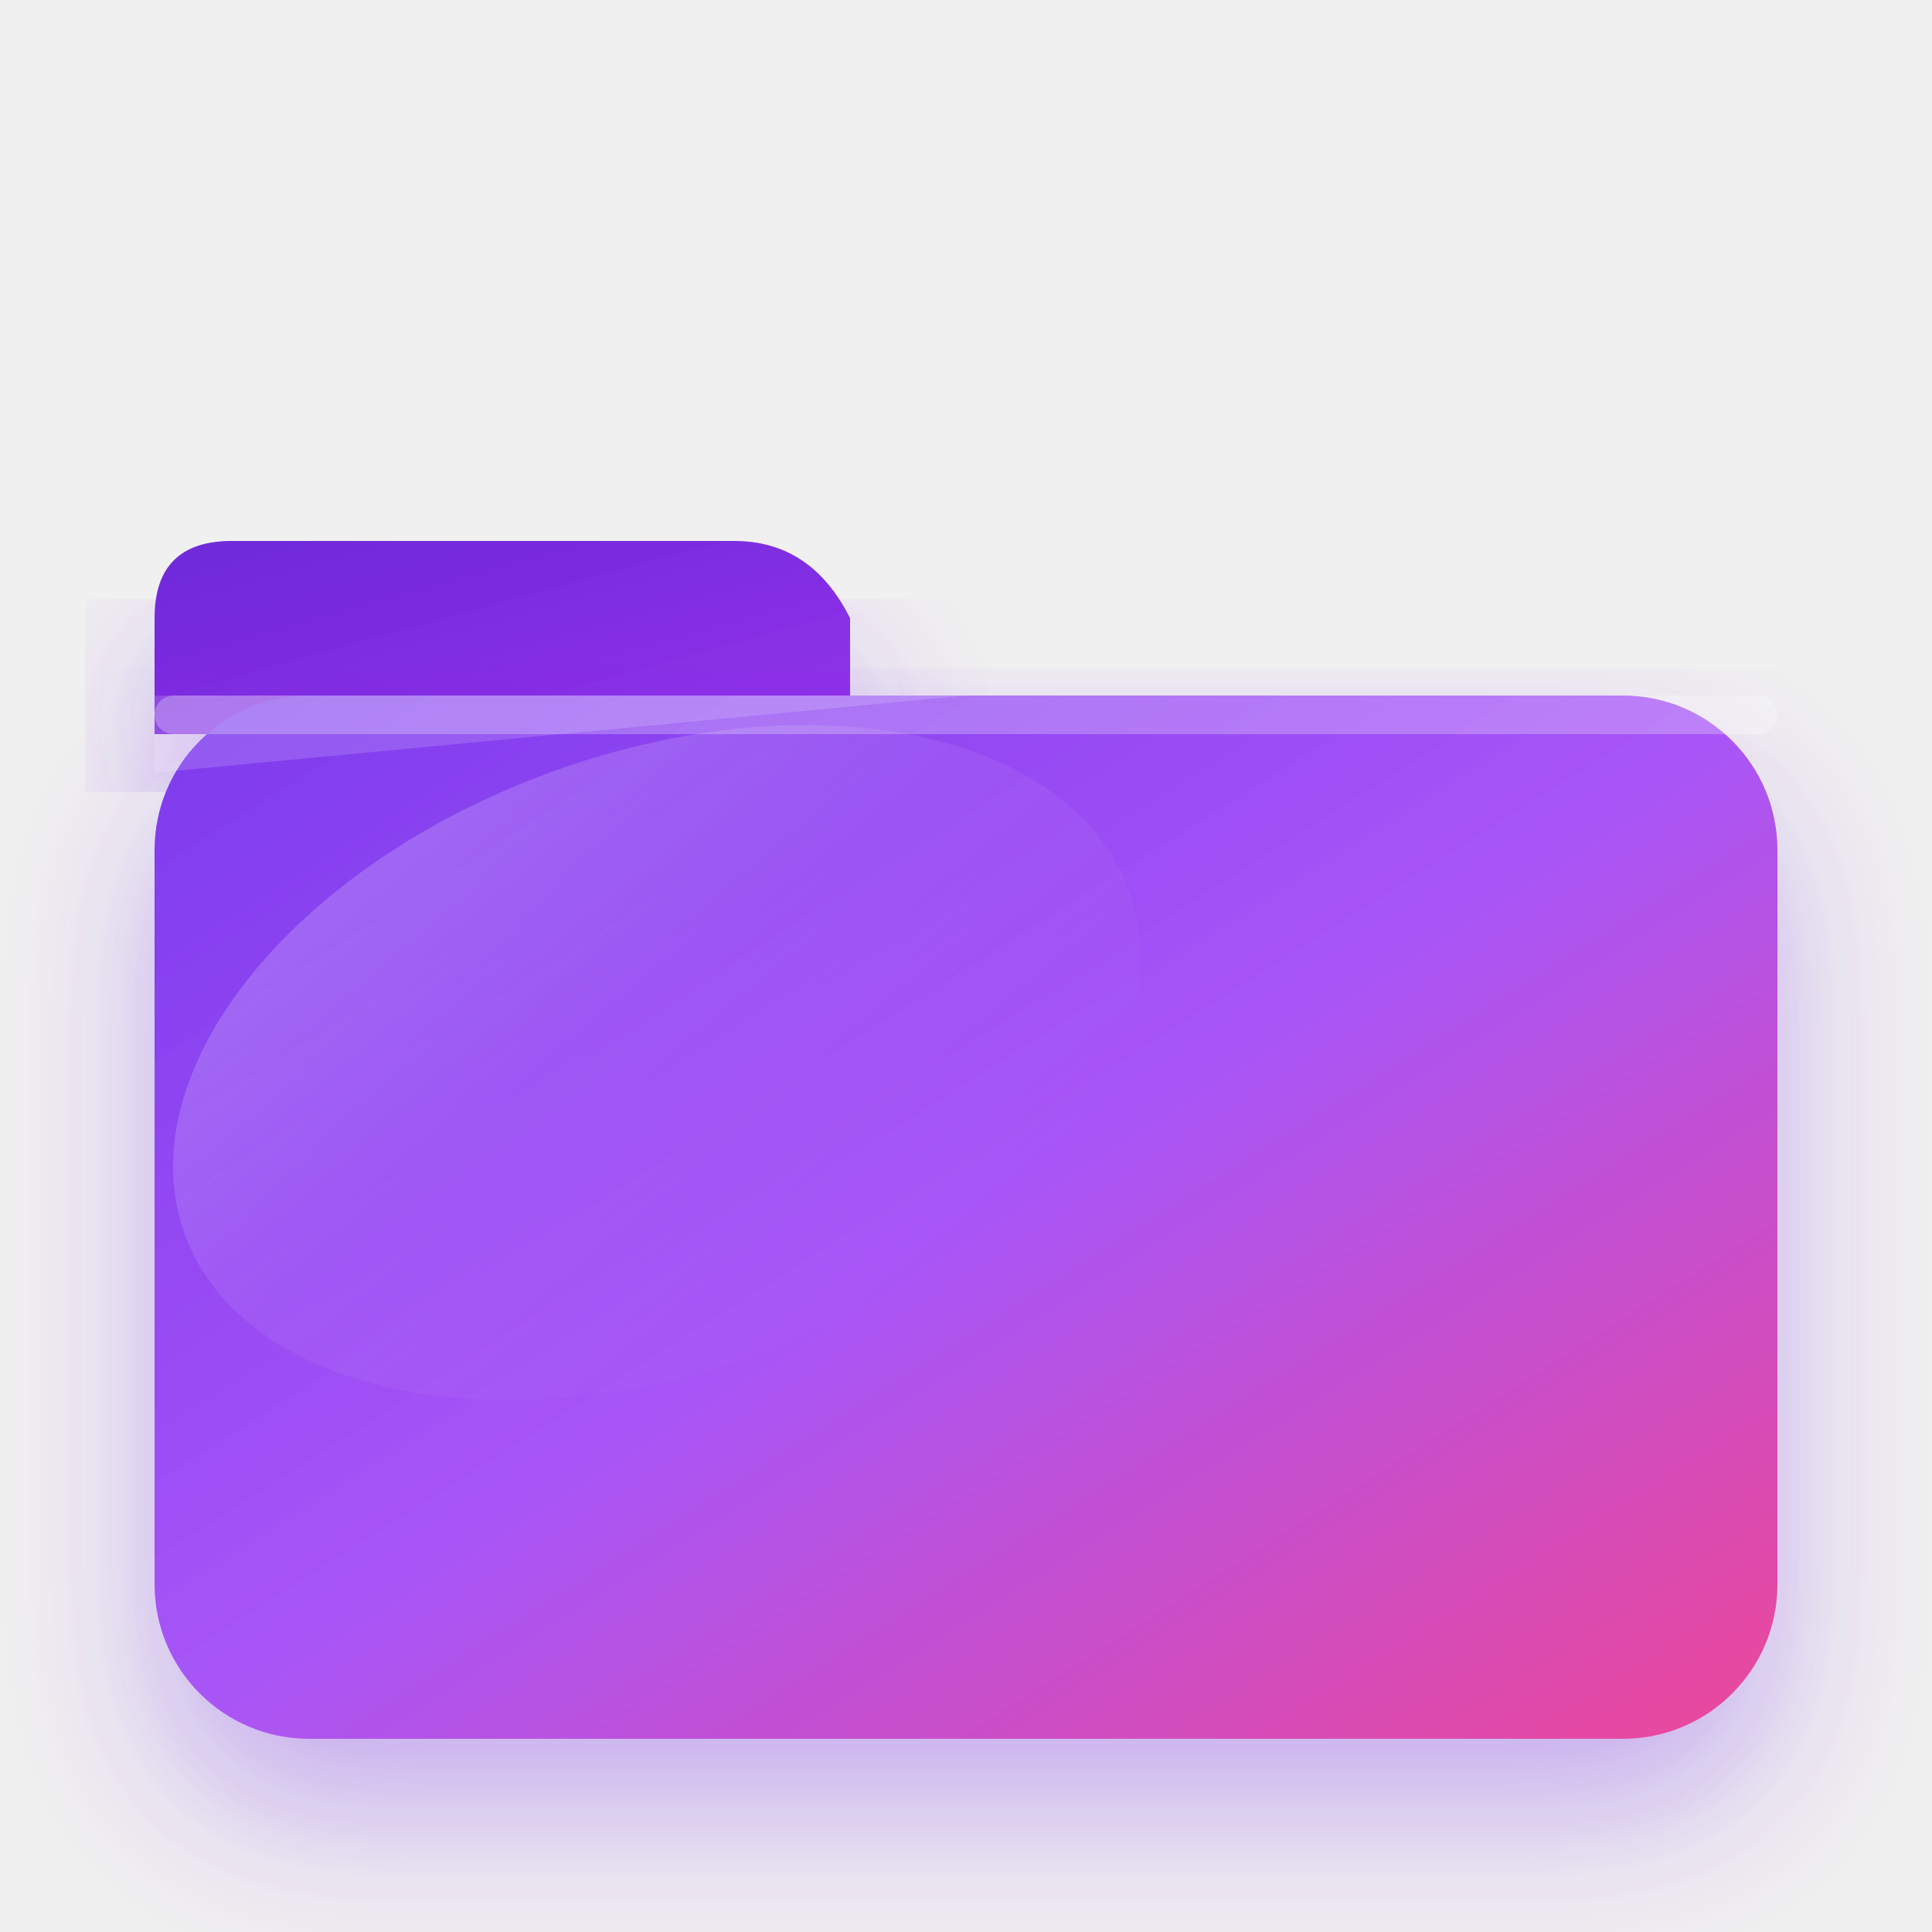
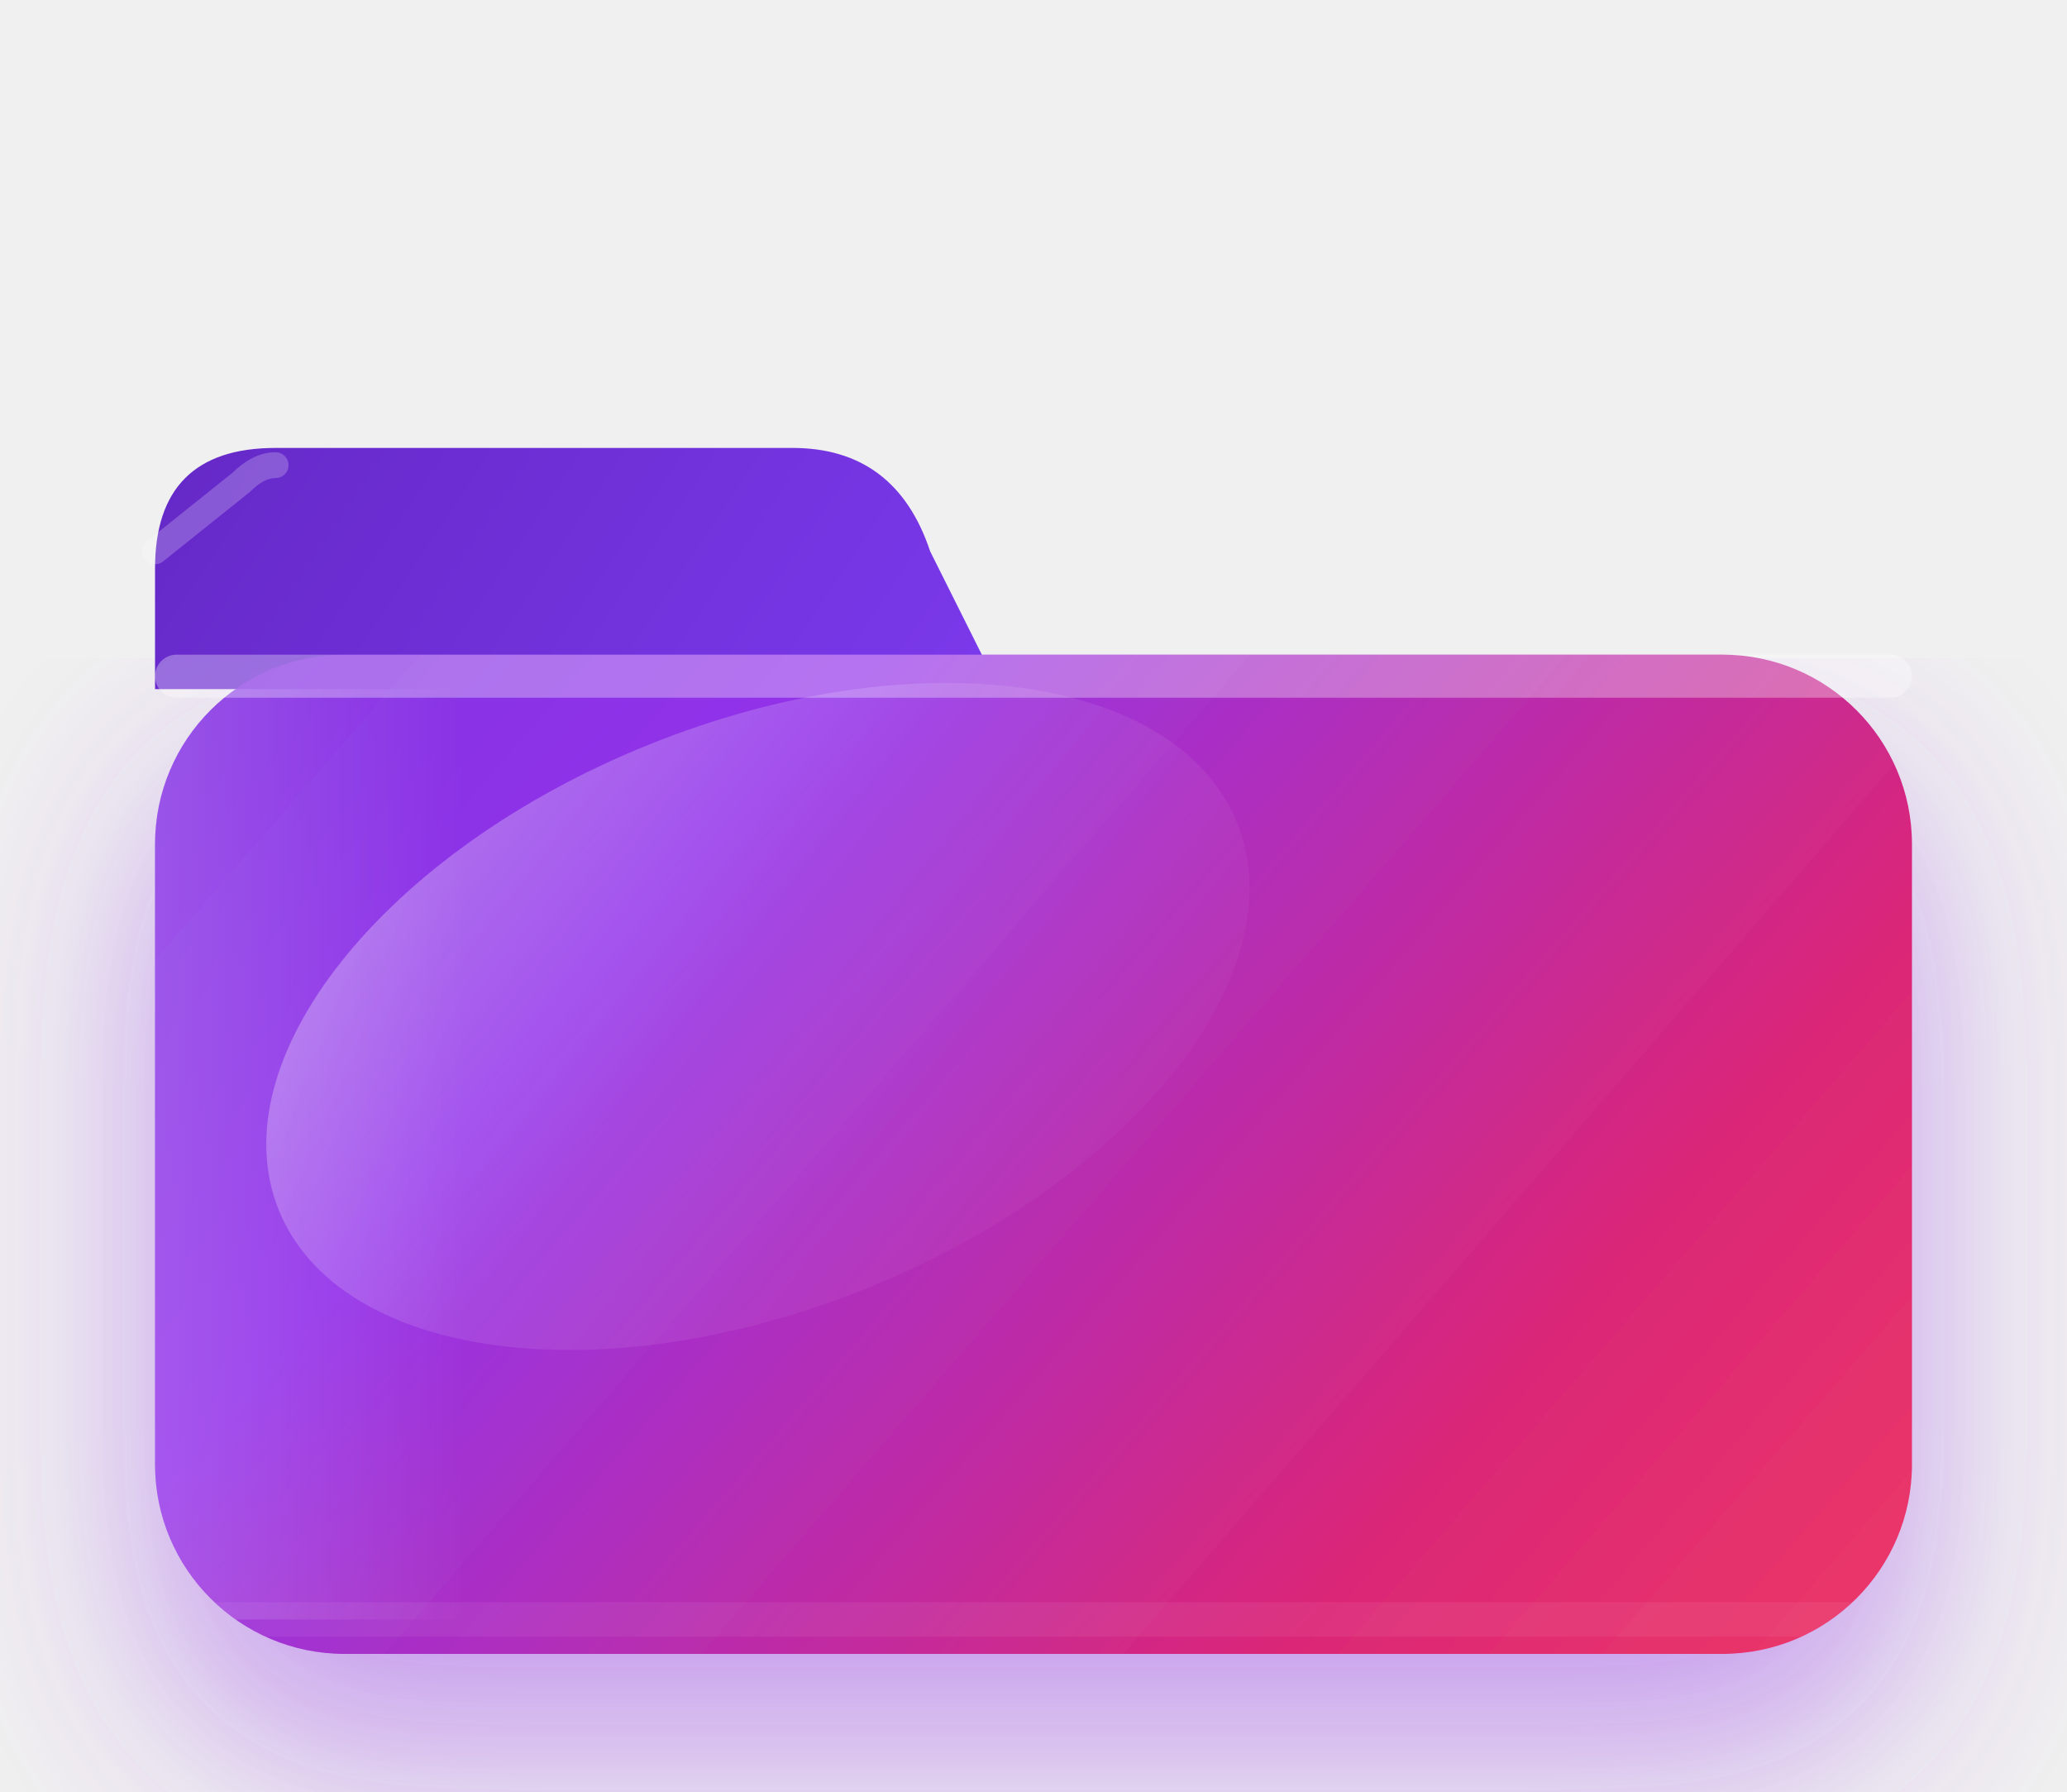
- <svg xmlns="http://www.w3.org/2000/svg" viewBox="0 0 100 100" width="200" height="200">
+ <svg xmlns="http://www.w3.org/2000/svg" viewBox="0 0 120 104" fill="none">
  <defs>
-     <linearGradient id="folderGrad" x1="0%" y1="0%" x2="100%" y2="100%">
-       <stop offset="0%" stop-color="#7c3aed" />
-       <stop offset="50%" stop-color="#a855f7" />
-       <stop offset="100%" stop-color="#ec4899" />
+     <linearGradient id="bodyGrad" x1="0" y1="0" x2="120" y2="104" gradientUnits="userSpaceOnUse">
+       <stop offset="0%" stop-color="#6d28d9" />
+       <stop offset="40%" stop-color="#9333ea" />
+       <stop offset="75%" stop-color="#db2777" />
+       <stop offset="100%" stop-color="#f43f5e" />
    </linearGradient>
-     <linearGradient id="tabGrad" x1="0%" y1="0%" x2="100%" y2="100%">
-       <stop offset="0%" stop-color="#6d28d9" />
-       <stop offset="100%" stop-color="#9333ea" />
+     <linearGradient id="tabGrad" x1="0" y1="0" x2="60" y2="40" gradientUnits="userSpaceOnUse">
+       <stop offset="0%" stop-color="#5b21b6" />
+       <stop offset="100%" stop-color="#7c3aed" />
    </linearGradient>
-     <linearGradient id="shineGrad" x1="0%" y1="0%" x2="60%" y2="100%">
-       <stop offset="0%" stop-color="white" stop-opacity="0.28" />
-       <stop offset="50%" stop-color="white" stop-opacity="0.08" />
+     <linearGradient id="shineGrad" x1="0" y1="0" x2="1" y2="1">
+       <stop offset="0%" stop-color="white" stop-opacity="0.38" />
+       <stop offset="45%" stop-color="white" stop-opacity="0.10" />
      <stop offset="100%" stop-color="white" stop-opacity="0" />
    </linearGradient>
-     <filter id="shadow" x="-10%" y="-10%" width="130%" height="140%">
-       <feDropShadow dx="0" dy="4" stdDeviation="4" flood-color="#7c3aed" flood-opacity="0.35" />
+     <linearGradient id="edgeGlow" x1="0" y1="0" x2="1" y2="0">
+       <stop offset="0%" stop-color="white" stop-opacity="0.18" />
+       <stop offset="100%" stop-color="white" stop-opacity="0" />
+     </linearGradient>
+     <filter id="shadow" x="-15%" y="-10%" width="140%" height="140%">
+       <feDropShadow dx="0" dy="6" stdDeviation="6" flood-color="#9333ea" flood-opacity="0.45" />
    </filter>
+     <clipPath id="bodyClip">
+       <rect x="9" y="38" width="102" height="58" rx="11" />
+     </clipPath>
  </defs>
-   <path d="M8 32 Q8 28 12 28 L38 28 Q42 28 44 32 L44 38 L8 38 Z" fill="url(#tabGrad)" filter="url(#shadow)" />
-   <rect x="8" y="36" width="84" height="54" rx="8" ry="8" fill="url(#folderGrad)" filter="url(#shadow)" />
-   <rect x="8" y="36" width="84" height="2" rx="1" fill="white" opacity="0.25" />
-   <path d="M8 36 Q8 36 8 40 L50 36 Z" fill="white" opacity="0.15" />
-   <ellipse cx="34" cy="55" rx="26" ry="16" fill="url(#shineGrad)" opacity="0.9" transform="rotate(-20 34 55)" />
+   <path d="M9 40 L9 33 Q9 26 16 26 L46 26 Q52 26 54 32 L58 40 Z" fill="url(#tabGrad)" />
+   <path d="M16 27 Q15 27 14 28 L9 32" stroke="white" stroke-opacity="0.22" stroke-width="1.5" stroke-linecap="round" />
+   <rect x="9" y="38" width="102" height="58" rx="11" fill="url(#bodyGrad)" filter="url(#shadow)" />
+   <rect x="9" y="38" width="102" height="2.5" rx="1.25" fill="white" opacity="0.32" />
+   <rect x="9" y="40" width="18" height="54" rx="0" fill="url(#edgeGlow)" clip-path="url(#bodyClip)" />
+   <ellipse cx="44" cy="59" rx="30" ry="17" fill="url(#shineGrad)" transform="rotate(-22 44 59)" clip-path="url(#bodyClip)" />
+   <rect x="9" y="93" width="102" height="2" rx="1" fill="white" opacity="0.06" clip-path="url(#bodyClip)" />
</svg>
